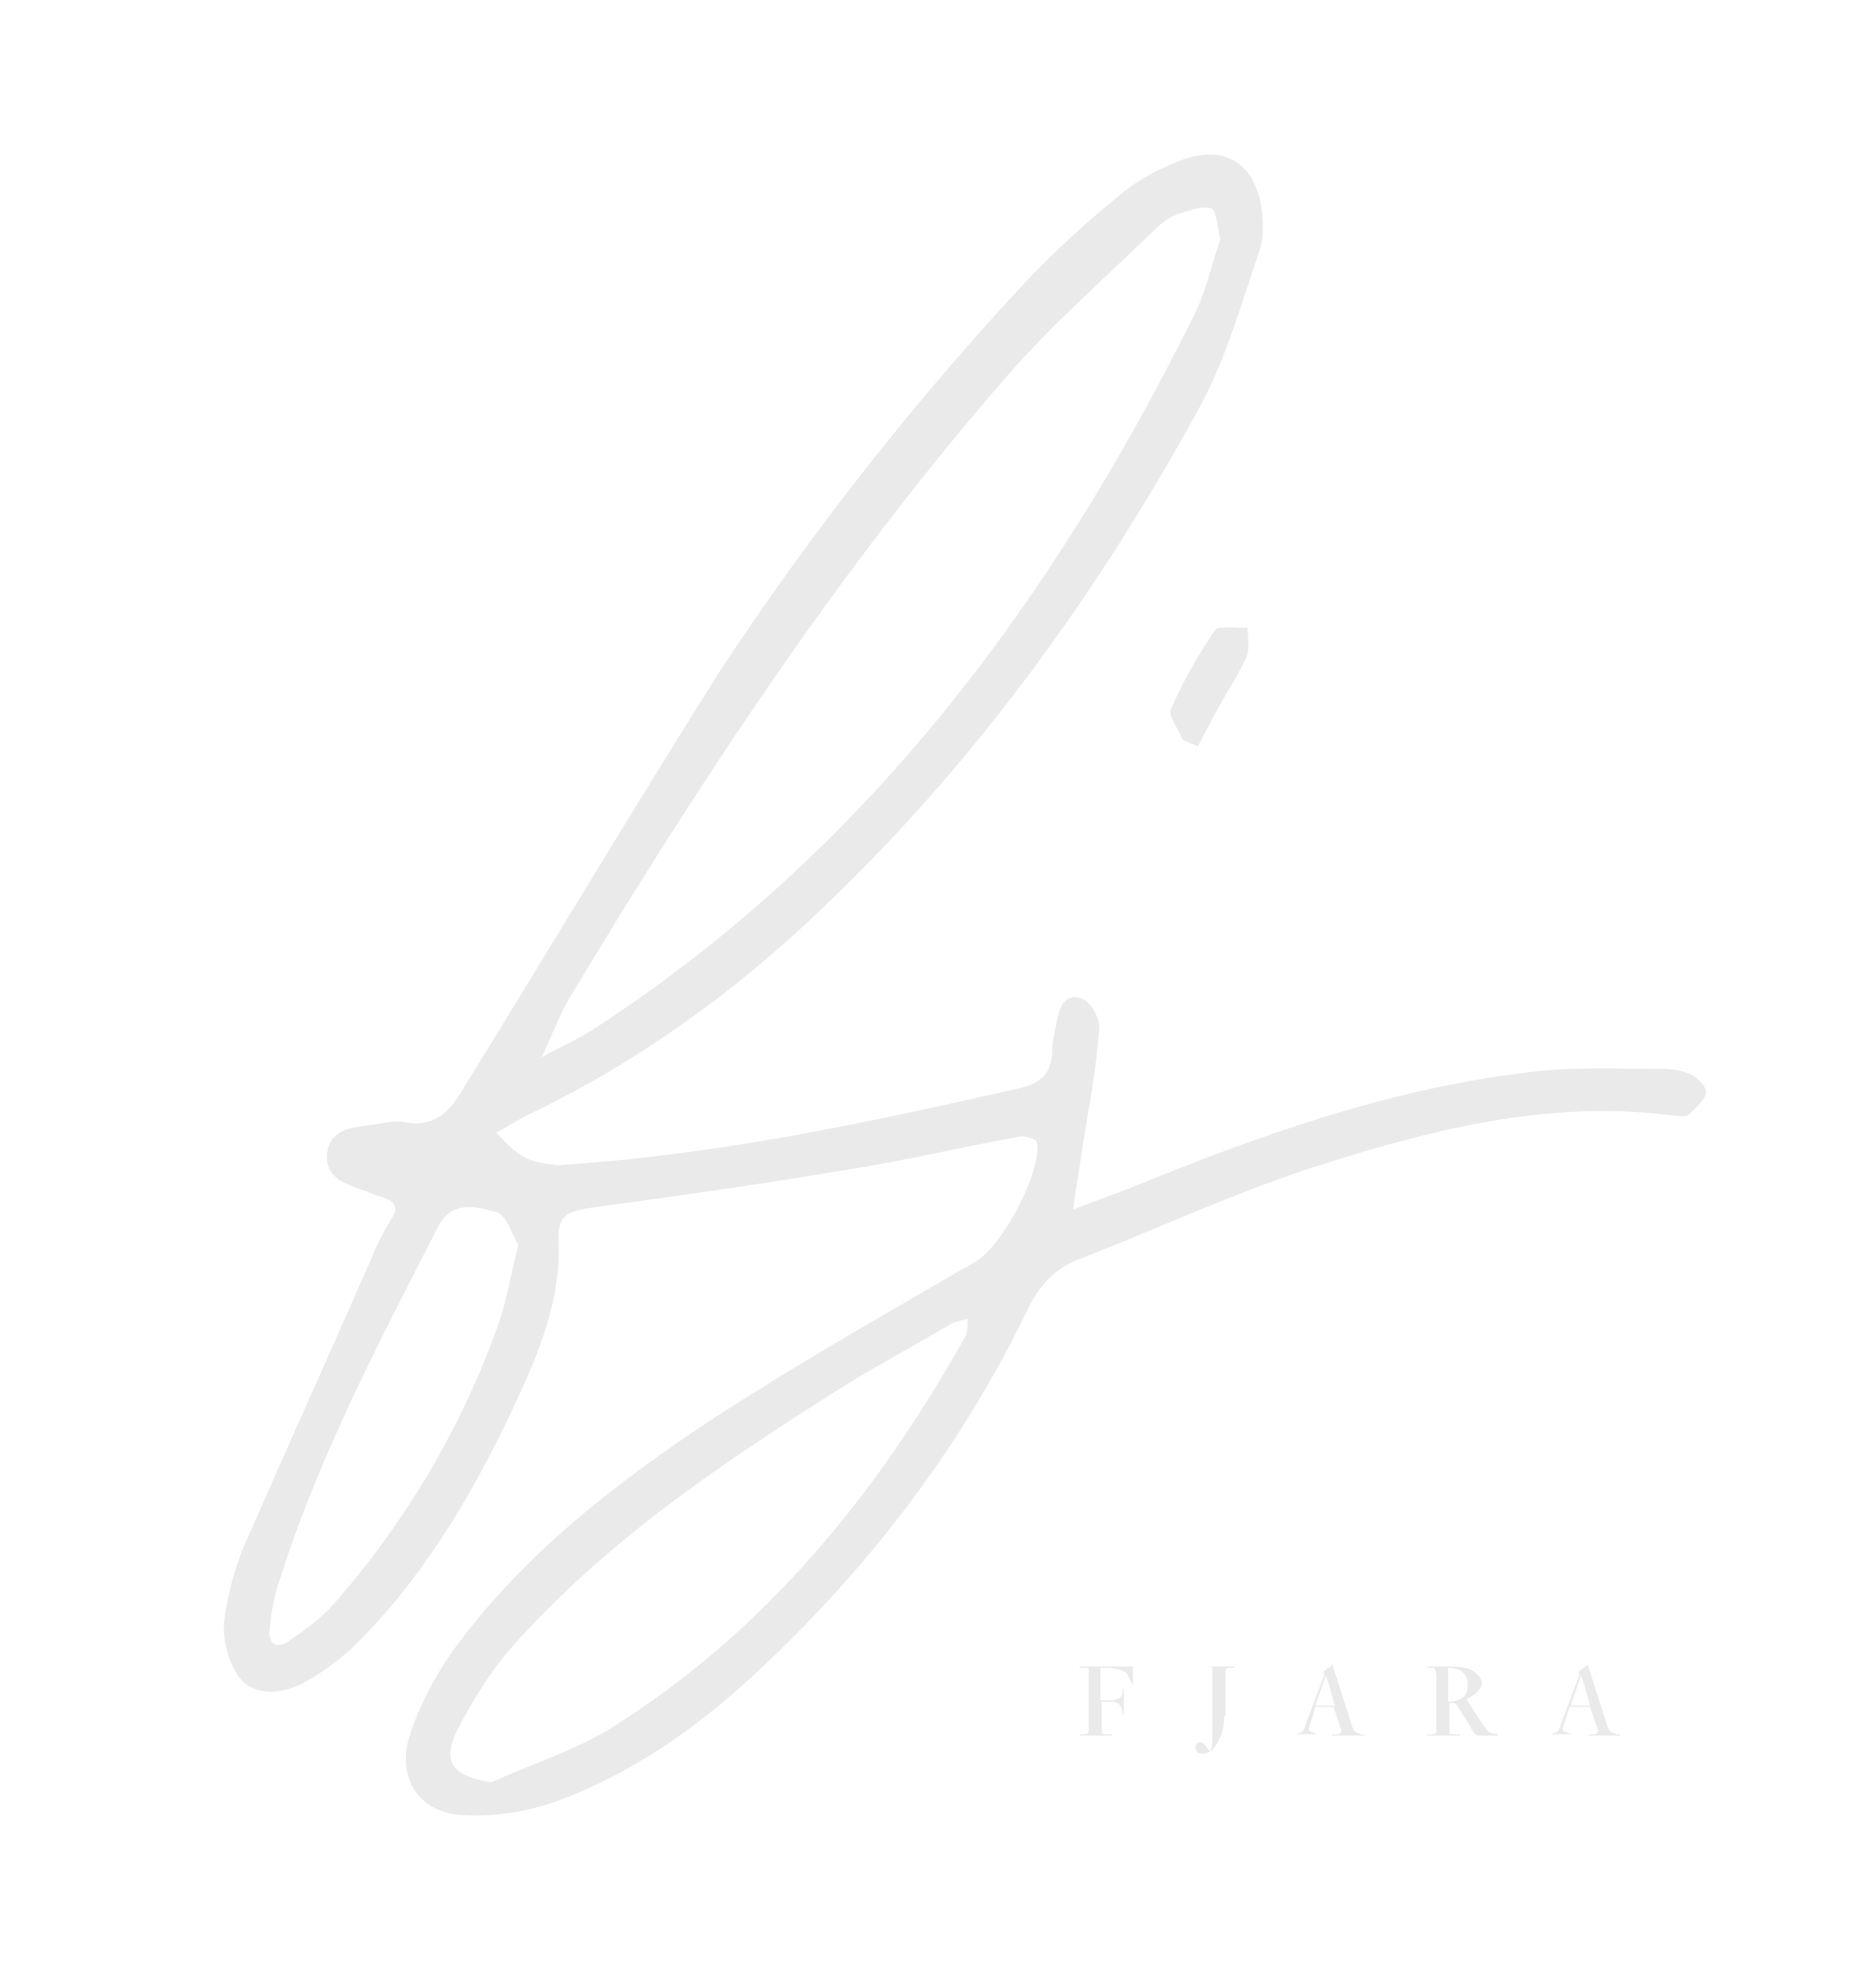
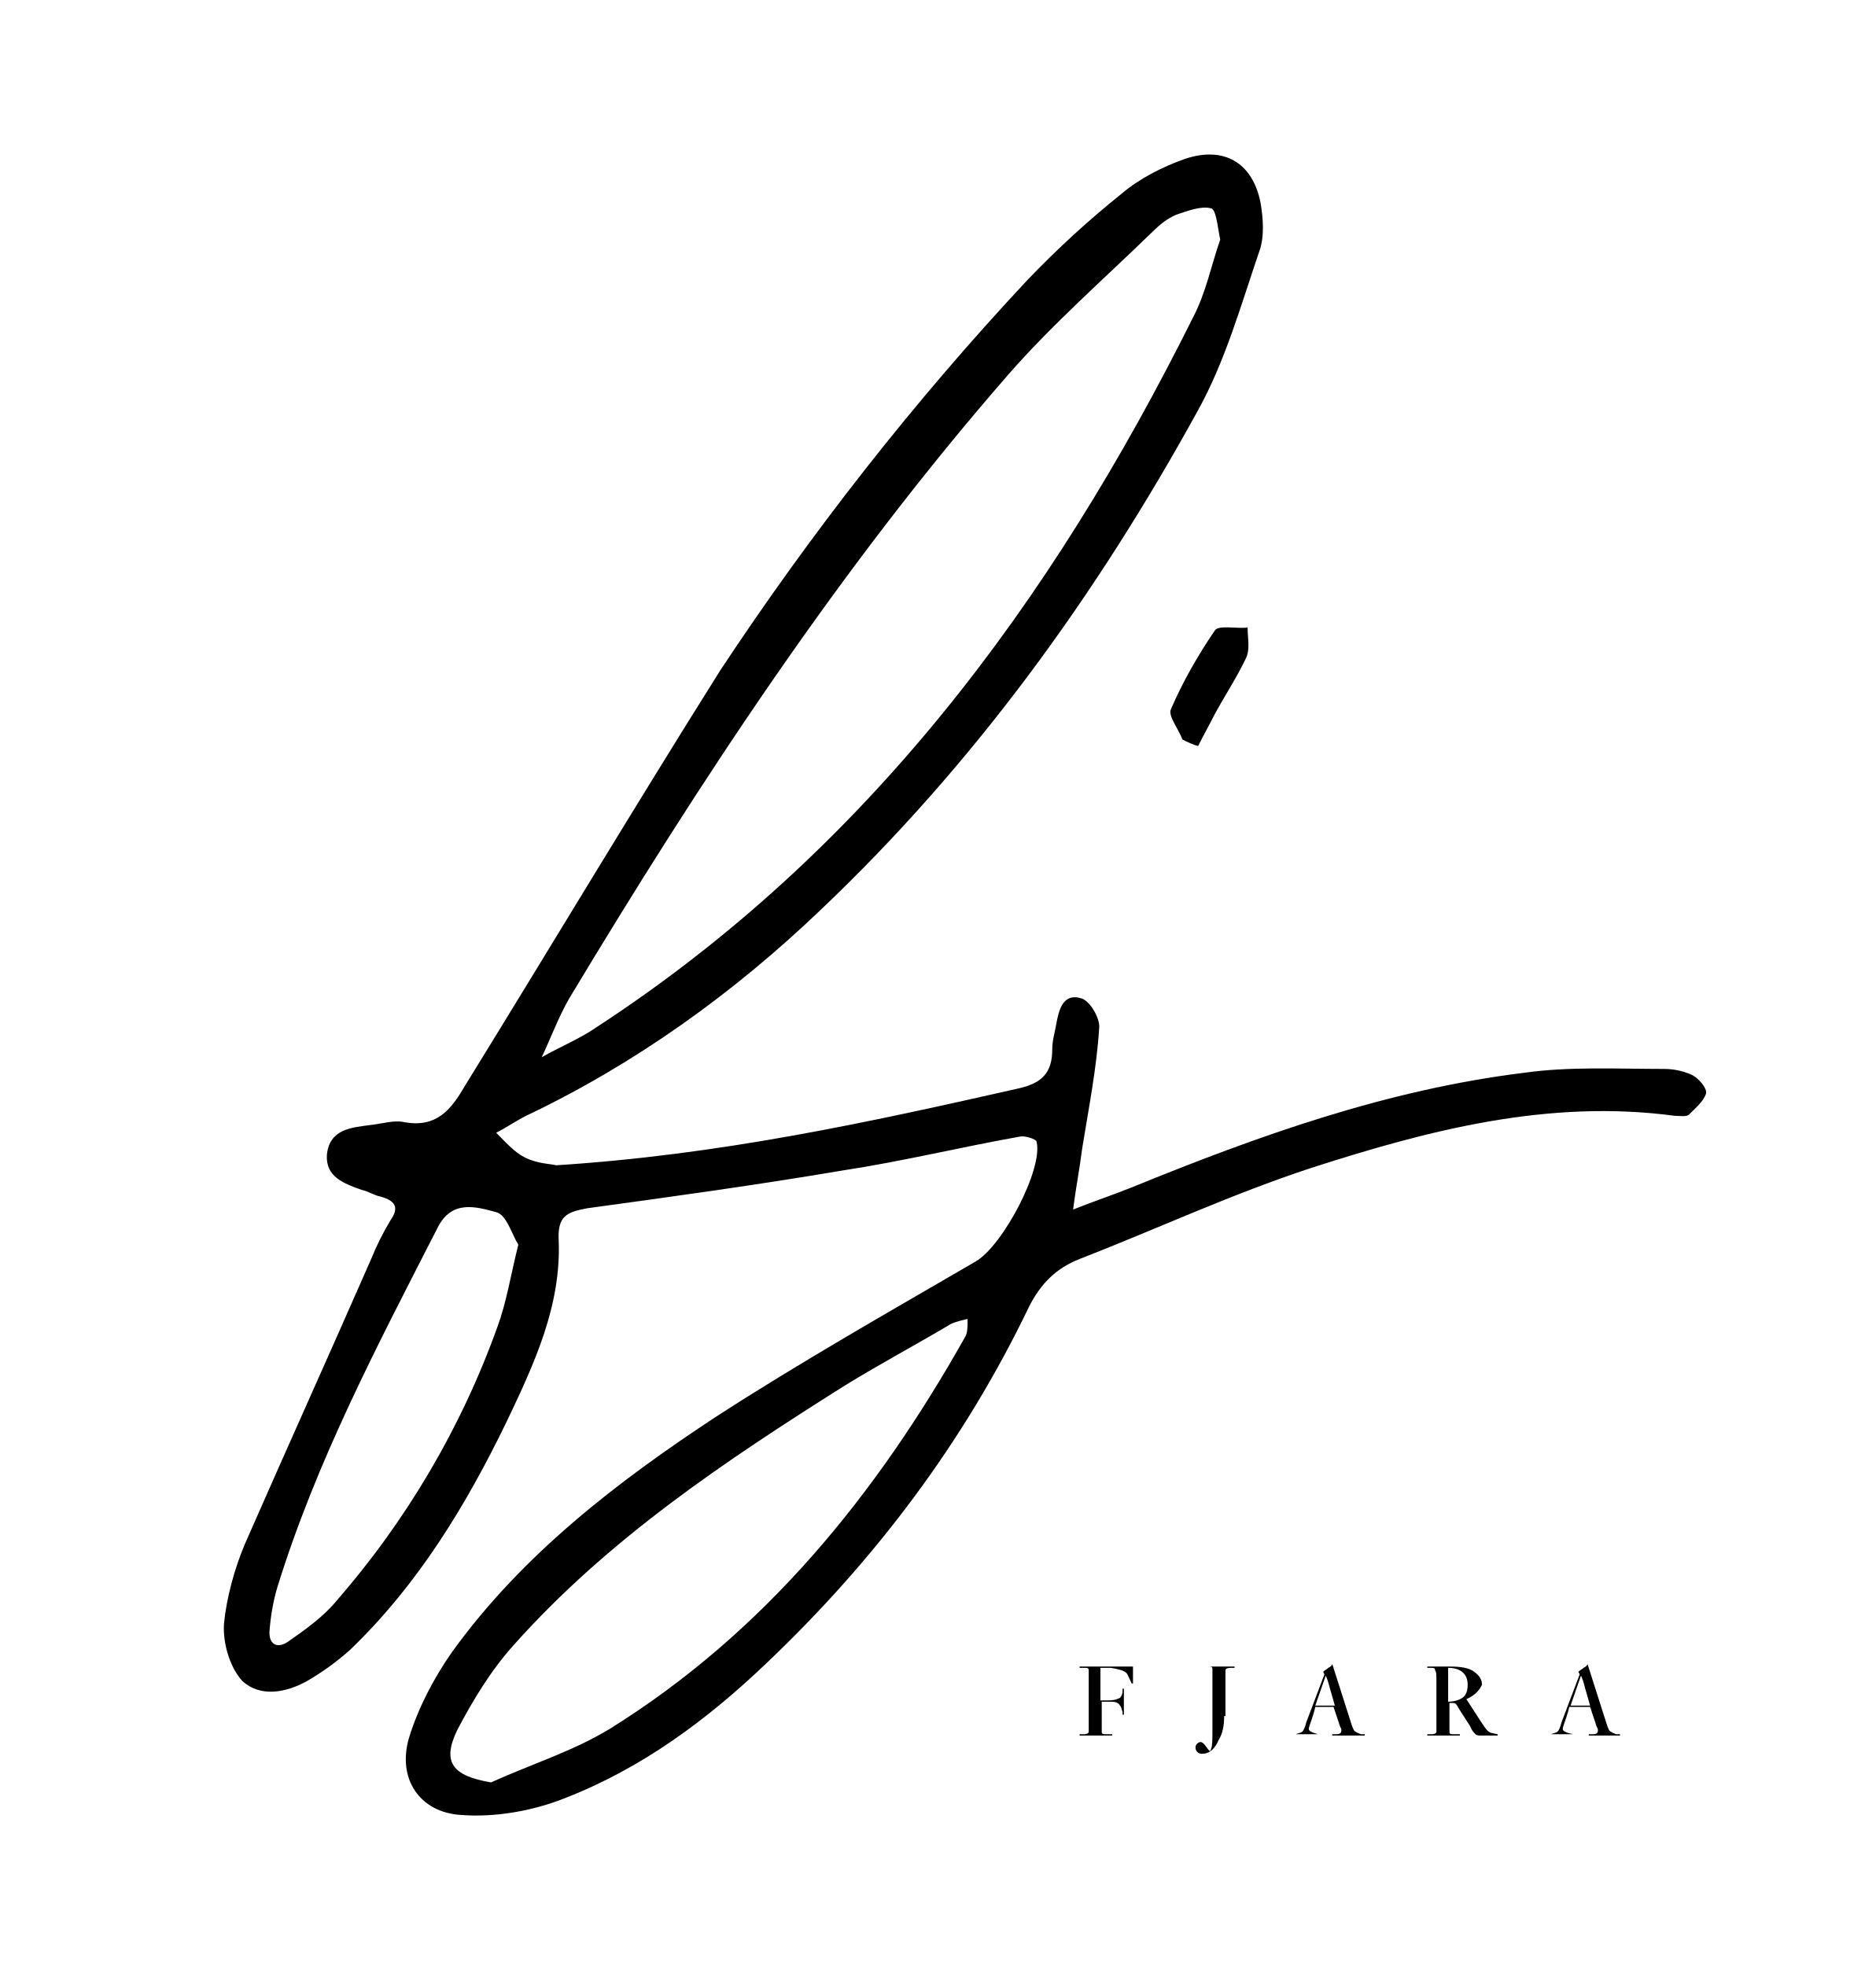
<svg xmlns="http://www.w3.org/2000/svg" version="1.1" id="1" x="0px" y="0px" viewBox="0 0 144 151" style="enable-background:new 0 0 144 151;" xml:space="preserve">
-   <style type="text/css">
- 	.st0{fill:#EAEAEA;}
- </style>
  <g>
    <path class="st0" d="M93.3,48.4c-1.3,1.9-2.5,4-3.4,6.1c-0.2,0.5,0.6,1.5,0.9,2.3c0.4,0.2,0.8,0.4,1.2,0.5c0.4-0.8,0.8-1.5,1.2-2.3   c0.8-1.5,1.8-3,2.5-4.5c0.3-0.7,0.1-1.5,0.1-2.3C95,48.3,93.6,48,93.3,48.4z" />
    <path class="st0" d="M23.6,129.1c1.2-0.7,2.3-1.5,3.3-2.4c5.2-5,8.9-11.1,12-17.5c2.1-4.4,4.2-8.9,4-13.9c-0.1-1.9,0.6-2.2,2.2-2.5   c6.6-0.9,13.1-1.8,19.6-2.9c4.6-0.7,9.1-1.8,13.6-2.6c0.4-0.1,1.3,0.2,1.3,0.4c0.5,2.1-2.6,8-4.7,9.2c-6.7,3.9-13.4,7.7-19.9,11.9   c-7.6,5-14.9,10.6-20.3,18.1c-1.4,2-2.6,4.3-3.3,6.6c-0.9,3.1,0.8,5.7,4,5.9c2.6,0.2,5.5-0.3,8-1.3c5.9-2.3,10.9-6,15.5-10.4   c8.3-7.9,15.1-16.9,20.1-27.3c0.9-1.8,2.1-3,3.9-3.7c5.9-2.3,11.7-5,17.8-7c9-2.9,18.2-5.3,27.9-4c0.4,0,0.9,0.1,1.1-0.1   c0.5-0.5,1.1-1,1.3-1.6c0.1-0.4-0.5-1.1-1-1.4c-0.6-0.3-1.4-0.5-2.2-0.5c-3.6,0-7.3-0.2-10.8,0.3c-10.5,1.3-20.3,4.8-30.1,8.8   c-1.5,0.6-3,1.1-4.5,1.7c0.2-1.6,0.5-3.1,0.7-4.7c0.5-3.1,1.1-6.1,1.3-9.2c0.1-0.7-0.6-2-1.3-2.3c-1.5-0.5-1.8,0.9-2,2   c-0.1,0.6-0.3,1.2-0.3,1.9c0,1.8-0.8,2.6-2.6,3c-11.5,2.6-22.9,5.1-35.5,5.9c-0.3-0.1-1.4-0.1-2.4-0.6c-0.8-0.4-1.5-1.2-2.2-1.9   c0.8-0.4,1.5-0.9,2.3-1.3c8.4-4,15.9-9.4,22.6-15.8c11.8-11.2,21.2-24.2,29-38.4c2.1-3.8,3.3-8.1,4.7-12.2c0.4-1.1,0.3-2.5,0.1-3.7   c-0.6-3.1-2.8-4.4-5.8-3.4c-1.7,0.6-3.5,1.5-4.9,2.7c-2.5,2-4.9,4.2-7.2,6.6c-8.7,9.3-16.6,19.4-23.6,30   C48.7,62,42.3,72.7,35.7,83.4c-1.1,1.9-2.2,3.2-4.6,2.8c-0.8-0.2-1.7,0.1-2.6,0.2c-1.5,0.2-3.2,0.3-3.4,2.3   c-0.1,1.7,1.3,2.2,2.7,2.7c0.5,0.1,0.9,0.4,1.4,0.5c1.1,0.3,1.5,0.8,0.8,1.8c-0.6,1-1.1,2-1.5,3c-3.2,7.3-6.5,14.6-9.7,21.9   c-0.8,1.9-1.4,4.1-1.6,6.1c-0.1,1.4,0.4,3.3,1.4,4.4C20,130.4,22,130,23.6,129.1z M74.1,102.7c-6.8,12.1-15.4,22.7-27.3,30.1   c-2.8,1.7-6,2.7-9.1,4.1c-2.9-0.5-3.8-1.5-2.6-4c1.2-2.3,2.6-4.6,4.3-6.5c7.3-8.2,16.3-14.2,25.5-20c2.6-1.6,5.4-3.1,8.1-4.7   c0.4-0.2,0.9-0.3,1.3-0.4C74.3,101.9,74.3,102.4,74.1,102.7z M43.7,76.7c10.1-16.8,20.8-33.1,33.7-47.9c3.4-3.9,7.4-7.4,11.1-11   c0.5-0.5,1.1-1,1.8-1.3c0.9-0.3,1.9-0.7,2.7-0.5c0.4,0.1,0.5,1.5,0.7,2.4c-0.7,2-1.1,4.1-2.1,6c-10.9,21.9-25.1,41-45.8,54.5   c-1.3,0.9-2.8,1.5-4.2,2.3C42.3,79.7,42.9,78.1,43.7,76.7z M21.3,121.9c3-9.7,7.7-18.6,12.3-27.6c1.1-2.2,3-1.6,4.5-1.2   c0.8,0.2,1.2,1.7,1.7,2.5c-0.6,2.4-0.9,4.4-1.6,6.3c-2.8,7.8-7,14.9-12.4,21.1c-1,1.2-2.4,2.2-3.7,3.1c-0.9,0.6-1.5,0.1-1.4-0.9   C20.8,124,21,122.9,21.3,121.9z" />
-   </g>
-   <g>
    <path class="st0" d="M85.3,130.7l-0.7,0v1.5c0,0.4,0,0.7,0,0.8c0,0.2,0.1,0.2,0.4,0.2l0.4,0v0.1h-2.5v-0.1l0.3,0   c0.3,0,0.4-0.1,0.4-0.2c0-0.1,0-0.4,0-0.8v-3.1c0-0.4,0-0.7,0-0.8c0-0.2-0.1-0.2-0.4-0.2l-0.3,0V128H87l0,1.3l-0.1,0   c-0.2-0.4-0.3-0.7-0.4-0.8c-0.2-0.2-0.6-0.3-1.2-0.4l-0.8,0v2.5l0.6,0c0.5,0,0.7-0.1,0.9-0.2c0.1-0.1,0.2-0.3,0.2-0.5l0-0.2l0.1,0   l0,2l-0.1,0l0-0.2c-0.1-0.3-0.1-0.4-0.2-0.5C85.9,130.8,85.7,130.7,85.3,130.7z" />
    <path class="st0" d="M94,131.8c0,0.7-0.1,1.3-0.4,1.8c-0.3,0.7-0.7,1.1-1.3,1.1c-0.3,0-0.5-0.2-0.5-0.5c0-0.2,0.2-0.4,0.4-0.4   c0.1,0,0.2,0.1,0.3,0.2l0.3,0.4c0,0,0.1,0.1,0.1,0.1c0,0,0.1-0.1,0.1-0.2c0.1-0.2,0.1-0.7,0.1-1.5v-3.8c0-0.4,0-0.7,0-0.8   c0-0.2-0.1-0.2-0.4-0.2l-0.3,0V128h2.4v0.1l-0.3,0c-0.3,0-0.4,0.1-0.4,0.2c0,0.1,0,0.4,0,0.8V131.8z" />
    <path class="st0" d="M101.2,133.2L101.2,133.2l-1.9,0v0l0.2,0c0.2-0.1,0.4-0.1,0.5-0.2c0.1-0.1,0.2-0.3,0.3-0.7l1.4-3.7l-0.1-0.2   l0,0c0.1-0.1,0.3-0.2,0.4-0.3c0.2-0.1,0.3-0.2,0.3-0.3l0,0l1.5,4.7c0.1,0.3,0.2,0.5,0.3,0.5c0.1,0.1,0.2,0.1,0.4,0.2l0.3,0v0.1   h-2.5v-0.1l0.3,0c0.3,0,0.4-0.1,0.4-0.3c0-0.1,0-0.1-0.1-0.3l-0.5-1.5H101l-0.1,0.4c-0.2,0.7-0.4,1.1-0.4,1.3   c0,0.1,0.1,0.2,0.4,0.3L101.2,133.2z M102.1,129.6c-0.1-0.4-0.2-0.7-0.3-0.9L101,131h1.5L102.1,129.6z" />
    <path class="st0" d="M112.6,130.5c0.9,1.4,1.4,2.2,1.6,2.4c0.2,0.2,0.3,0.2,0.8,0.3v0.1l-0.2,0c-0.2,0-0.8,0-1,0   c-0.2,0-0.4,0-0.5-0.1c-0.1-0.1-0.3-0.3-0.4-0.6l-0.9-1.4c-0.2-0.4-0.3-0.4-0.4-0.4c0,0-0.2,0-0.3,0h0v1.4c0,0.4,0,0.7,0,0.8   c0,0.2,0.1,0.2,0.4,0.2l0.4,0v0.1h-2.5v-0.1l0.3,0c0.3,0,0.4-0.1,0.4-0.2c0-0.1,0-0.4,0-0.8v-3.1c0-0.4,0-0.7-0.1-0.8   c0-0.2-0.1-0.2-0.4-0.2l-0.2,0v-0.1c0.5,0,1,0,1.7,0c0.9,0,1.5,0.1,1.9,0.4c0.4,0.3,0.6,0.6,0.6,1   C113.6,129.8,113.3,130.2,112.6,130.5z M111.2,128.1c0,0.2,0,0.5,0,0.9v1.7c0.4,0,0.8-0.1,1.1-0.3c0.3-0.2,0.4-0.6,0.4-1   C112.7,128.6,112.2,128.1,111.2,128.1z" />
    <path class="st0" d="M120.8,133.2L120.8,133.2l-1.9,0v0l0.2,0c0.2-0.1,0.4-0.1,0.5-0.2c0.1-0.1,0.2-0.3,0.3-0.7l1.4-3.7l-0.1-0.2   l0,0c0.1-0.1,0.3-0.2,0.4-0.3c0.2-0.1,0.3-0.2,0.3-0.3l0,0l1.5,4.7c0.1,0.3,0.2,0.5,0.3,0.5c0.1,0.1,0.2,0.1,0.4,0.2l0.3,0v0.1H122   v-0.1l0.3,0c0.3,0,0.4-0.1,0.4-0.3c0-0.1,0-0.1-0.1-0.3l-0.5-1.5h-1.6l-0.1,0.4c-0.2,0.7-0.4,1.1-0.4,1.3c0,0.1,0.1,0.2,0.4,0.3   L120.8,133.2z M121.7,129.6c-0.1-0.4-0.2-0.7-0.3-0.9l-0.8,2.3h1.5L121.7,129.6z" />
  </g>
</svg>
